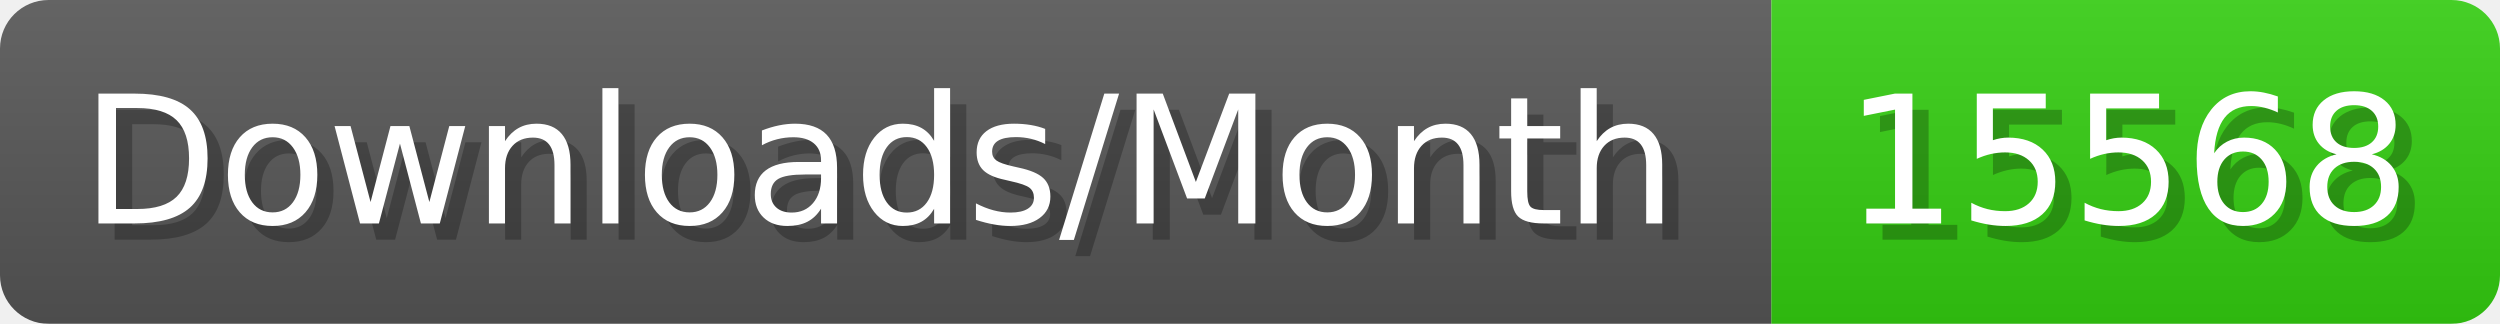
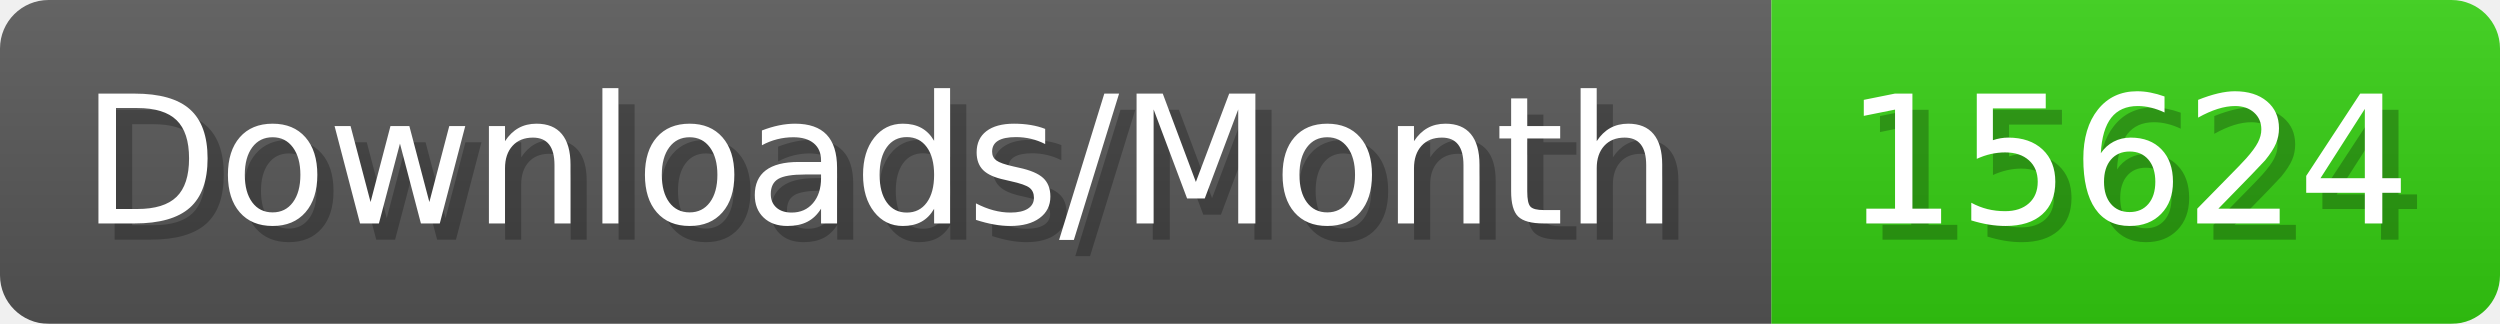
- <svg xmlns="http://www.w3.org/2000/svg" width="154.4" height="20" viewBox="0 0 1544 200" role="img" aria-label="Downloads/Month: 15568">
+ <svg xmlns="http://www.w3.org/2000/svg" width="154.4" height="20" viewBox="0 0 1544 200" role="img" aria-label="Downloads/Month: 15624">
  <linearGradient id="YlXUI" x2="0" y2="100%">
    <stop offset="0" stop-opacity=".1" stop-color="#EEE" />
    <stop offset="1" stop-opacity=".1" />
  </linearGradient>
  <mask id="JHhop">
    <rect width="1544" height="200" rx="30" fill="#FFF" />
  </mask>
  <g mask="url(#JHhop)">
    <rect width="1094" height="200" fill="#555" />
    <rect width="450" height="200" fill="#3C1" x="1094" />
    <rect width="1544" height="200" fill="url(#YlXUI)" />
  </g>
  <g aria-hidden="true" fill="#fff" text-anchor="start" font-family="Verdana,DejaVu Sans,sans-serif" font-size="110">
    <text x="60" y="148" textLength="994" fill="#000" opacity="0.25">Downloads/Month</text>
    <text x="50" y="138" textLength="994">Downloads/Month</text>
-     <text x="1149" y="148" textLength="350" fill="#000" opacity="0.25">15568</text>
-     <text x="1139" y="138" textLength="350">15568</text>
+     <text x="1149" y="148" textLength="350" fill="#000" opacity="0.25">15624</text>
+     <text x="1139" y="138" textLength="350">15624</text>
  </g>
</svg>
